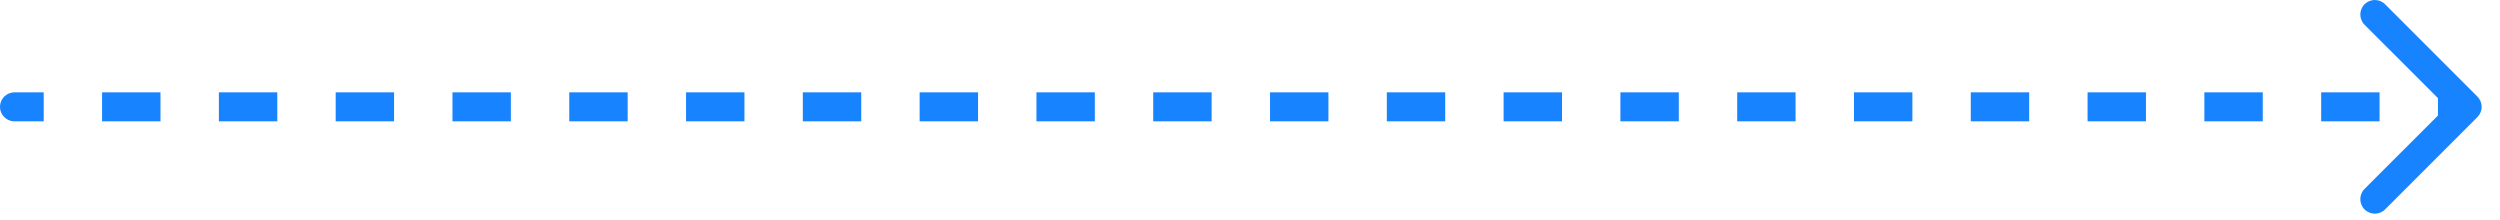
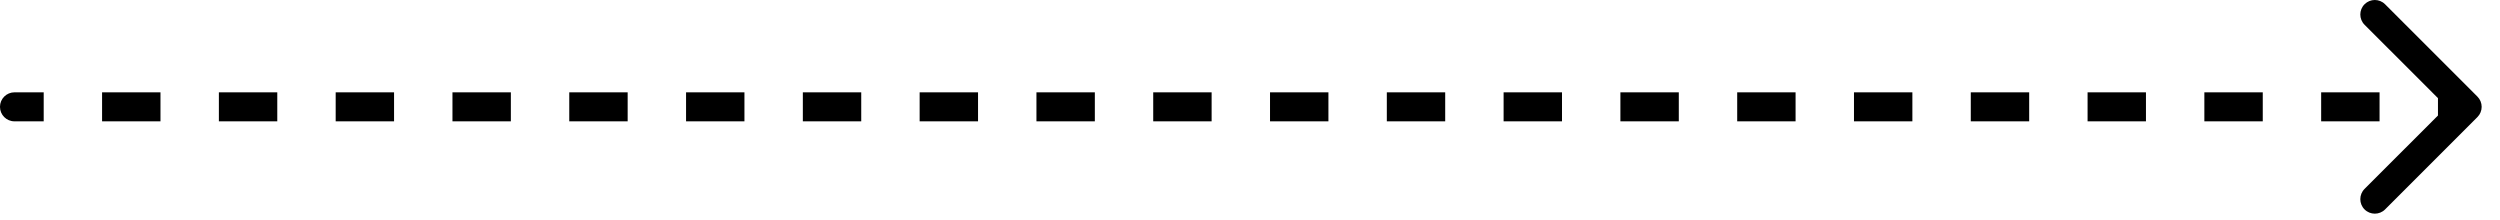
<svg xmlns="http://www.w3.org/2000/svg" width="125" height="11" viewBox="0 0 125 11" fill="none">
-   <path d="M0.725 4.616C0.324 4.616 -0.001 4.941 -0.001 5.342C-0.001 5.742 0.324 6.067 0.725 6.067L0.725 5.342L0.725 4.616ZM123.87 5.855C124.154 5.571 124.154 5.112 123.87 4.829L119.254 0.213C118.971 -0.071 118.512 -0.071 118.228 0.213C117.945 0.496 117.945 0.955 118.228 1.238L122.332 5.342L118.228 9.445C117.945 9.728 117.945 10.188 118.228 10.471C118.512 10.754 118.971 10.754 119.254 10.471L123.87 5.855ZM0.725 5.342L0.725 6.067H2.185V5.342V4.616H0.725L0.725 5.342ZM5.104 5.342V6.067L8.024 6.067V5.342V4.616L5.104 4.616V5.342ZM10.944 5.342V6.067L13.864 6.067V5.342V4.616L10.944 4.616V5.342ZM16.784 5.342V6.067L19.703 6.067V5.342V4.616L16.784 4.616V5.342ZM22.623 5.342V6.067L25.543 6.067V5.342V4.616L22.623 4.616V5.342ZM28.463 5.342V6.067L31.383 6.067V5.342V4.616L28.463 4.616V5.342ZM34.303 5.342V6.067H37.222V5.342V4.616H34.303V5.342ZM40.142 5.342V6.067L43.062 6.067V5.342V4.616L40.142 4.616V5.342ZM45.982 5.342V6.067L48.902 6.067V5.342V4.616L45.982 4.616V5.342ZM51.822 5.342V6.067L54.742 6.067V5.342V4.616L51.822 4.616V5.342ZM57.661 5.342V6.067L60.581 6.067V5.342V4.616L57.661 4.616V5.342ZM63.501 5.342V6.067L66.421 6.067V5.342V4.616L63.501 4.616V5.342ZM69.341 5.342V6.067L72.26 6.067V5.342V4.616L69.341 4.616V5.342ZM75.18 5.342V6.067H78.1V5.342V4.616H75.18V5.342ZM81.02 5.342V6.067L83.94 6.067V5.342V4.616L81.02 4.616V5.342ZM86.86 5.342V6.067L89.779 6.067V5.342V4.616L86.86 4.616V5.342ZM92.699 5.342V6.067L95.619 6.067V5.342V4.616L92.699 4.616V5.342ZM98.539 5.342V6.067L101.459 6.067V5.342V4.616L98.539 4.616V5.342ZM104.379 5.342V6.067L107.298 6.067V5.342V4.616L104.379 4.616V5.342ZM110.218 5.342V6.067H113.138V5.342V4.616H110.218V5.342ZM116.058 5.342V6.067L118.978 6.067V5.342V4.616L116.058 4.616V5.342ZM121.898 5.342V6.067H123.357V5.342V4.616H121.898V5.342Z" fill="#1883FF" />
+   <path d="M0.725 4.616C0.324 4.616 -0.001 4.941 -0.001 5.342C-0.001 5.742 0.324 6.067 0.725 6.067L0.725 5.342L0.725 4.616ZM123.87 5.855C124.154 5.571 124.154 5.112 123.87 4.829L119.254 0.213C118.971 -0.071 118.512 -0.071 118.228 0.213C117.945 0.496 117.945 0.955 118.228 1.238L122.332 5.342L118.228 9.445C117.945 9.728 117.945 10.188 118.228 10.471C118.512 10.754 118.971 10.754 119.254 10.471L123.87 5.855ZM0.725 5.342L0.725 6.067H2.185V5.342V4.616H0.725L0.725 5.342ZM5.104 5.342V6.067L8.024 6.067V5.342V4.616L5.104 4.616V5.342ZM10.944 5.342V6.067L13.864 6.067V5.342V4.616L10.944 4.616V5.342ZM16.784 5.342V6.067L19.703 6.067V5.342V4.616L16.784 4.616V5.342ZM22.623 5.342V6.067L25.543 6.067V5.342V4.616L22.623 4.616V5.342ZM28.463 5.342V6.067L31.383 6.067V5.342V4.616L28.463 4.616V5.342ZM34.303 5.342V6.067H37.222V5.342V4.616H34.303V5.342ZM40.142 5.342V6.067L43.062 6.067V5.342V4.616L40.142 4.616V5.342ZM45.982 5.342V6.067L48.902 6.067V5.342V4.616L45.982 4.616V5.342ZM51.822 5.342V6.067L54.742 6.067V5.342V4.616L51.822 4.616V5.342ZM57.661 5.342V6.067L60.581 6.067V5.342V4.616L57.661 4.616V5.342ZM63.501 5.342V6.067L66.421 6.067V5.342V4.616L63.501 4.616V5.342ZM69.341 5.342V6.067L72.26 6.067V5.342V4.616L69.341 4.616V5.342ZM75.18 5.342V6.067H78.1V5.342V4.616H75.18V5.342ZM81.02 5.342V6.067L83.94 6.067V5.342V4.616L81.02 4.616V5.342ZM86.86 5.342V6.067L89.779 6.067V5.342V4.616L86.86 4.616V5.342ZM92.699 5.342V6.067L95.619 6.067V5.342V4.616L92.699 4.616V5.342ZM98.539 5.342V6.067L101.459 6.067V5.342V4.616L98.539 4.616V5.342ZM104.379 5.342V6.067L107.298 6.067V5.342V4.616L104.379 4.616V5.342ZM110.218 5.342V6.067H113.138V5.342V4.616H110.218V5.342ZM116.058 5.342V6.067L118.978 6.067V5.342V4.616L116.058 4.616V5.342ZM121.898 5.342V6.067H123.357V5.342V4.616H121.898V5.342Z" fill="currentColor" />
</svg>
